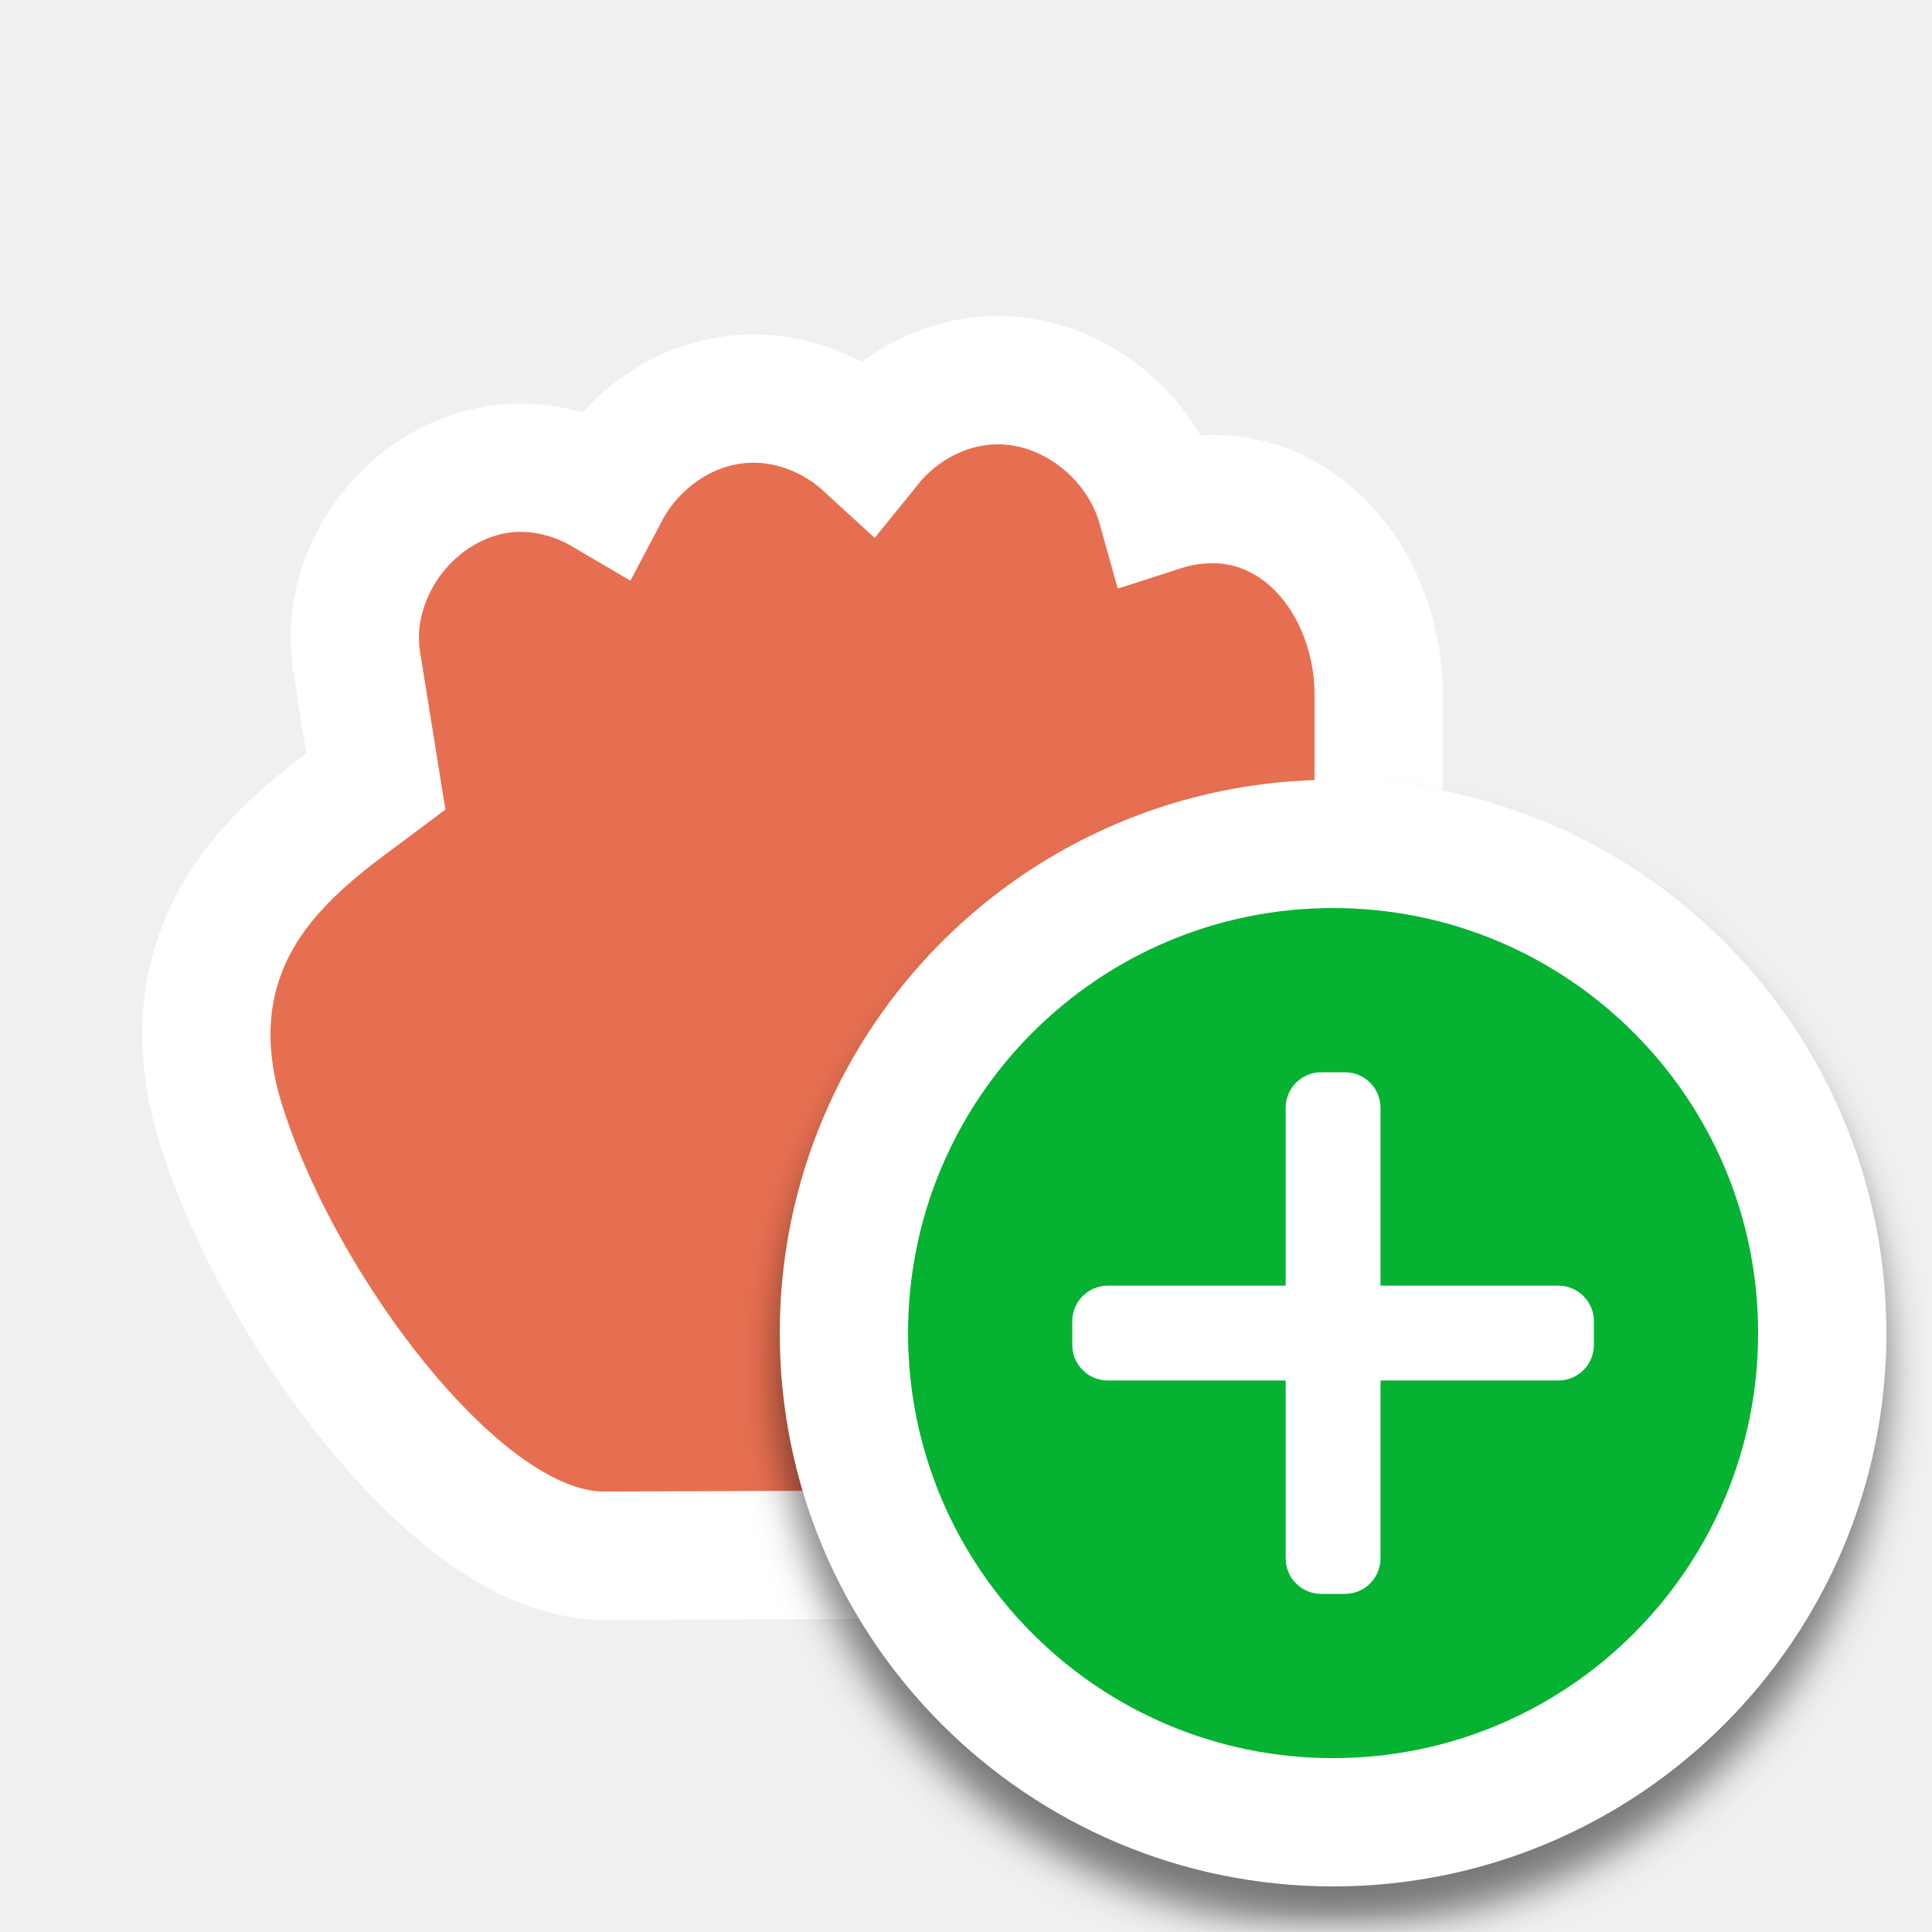
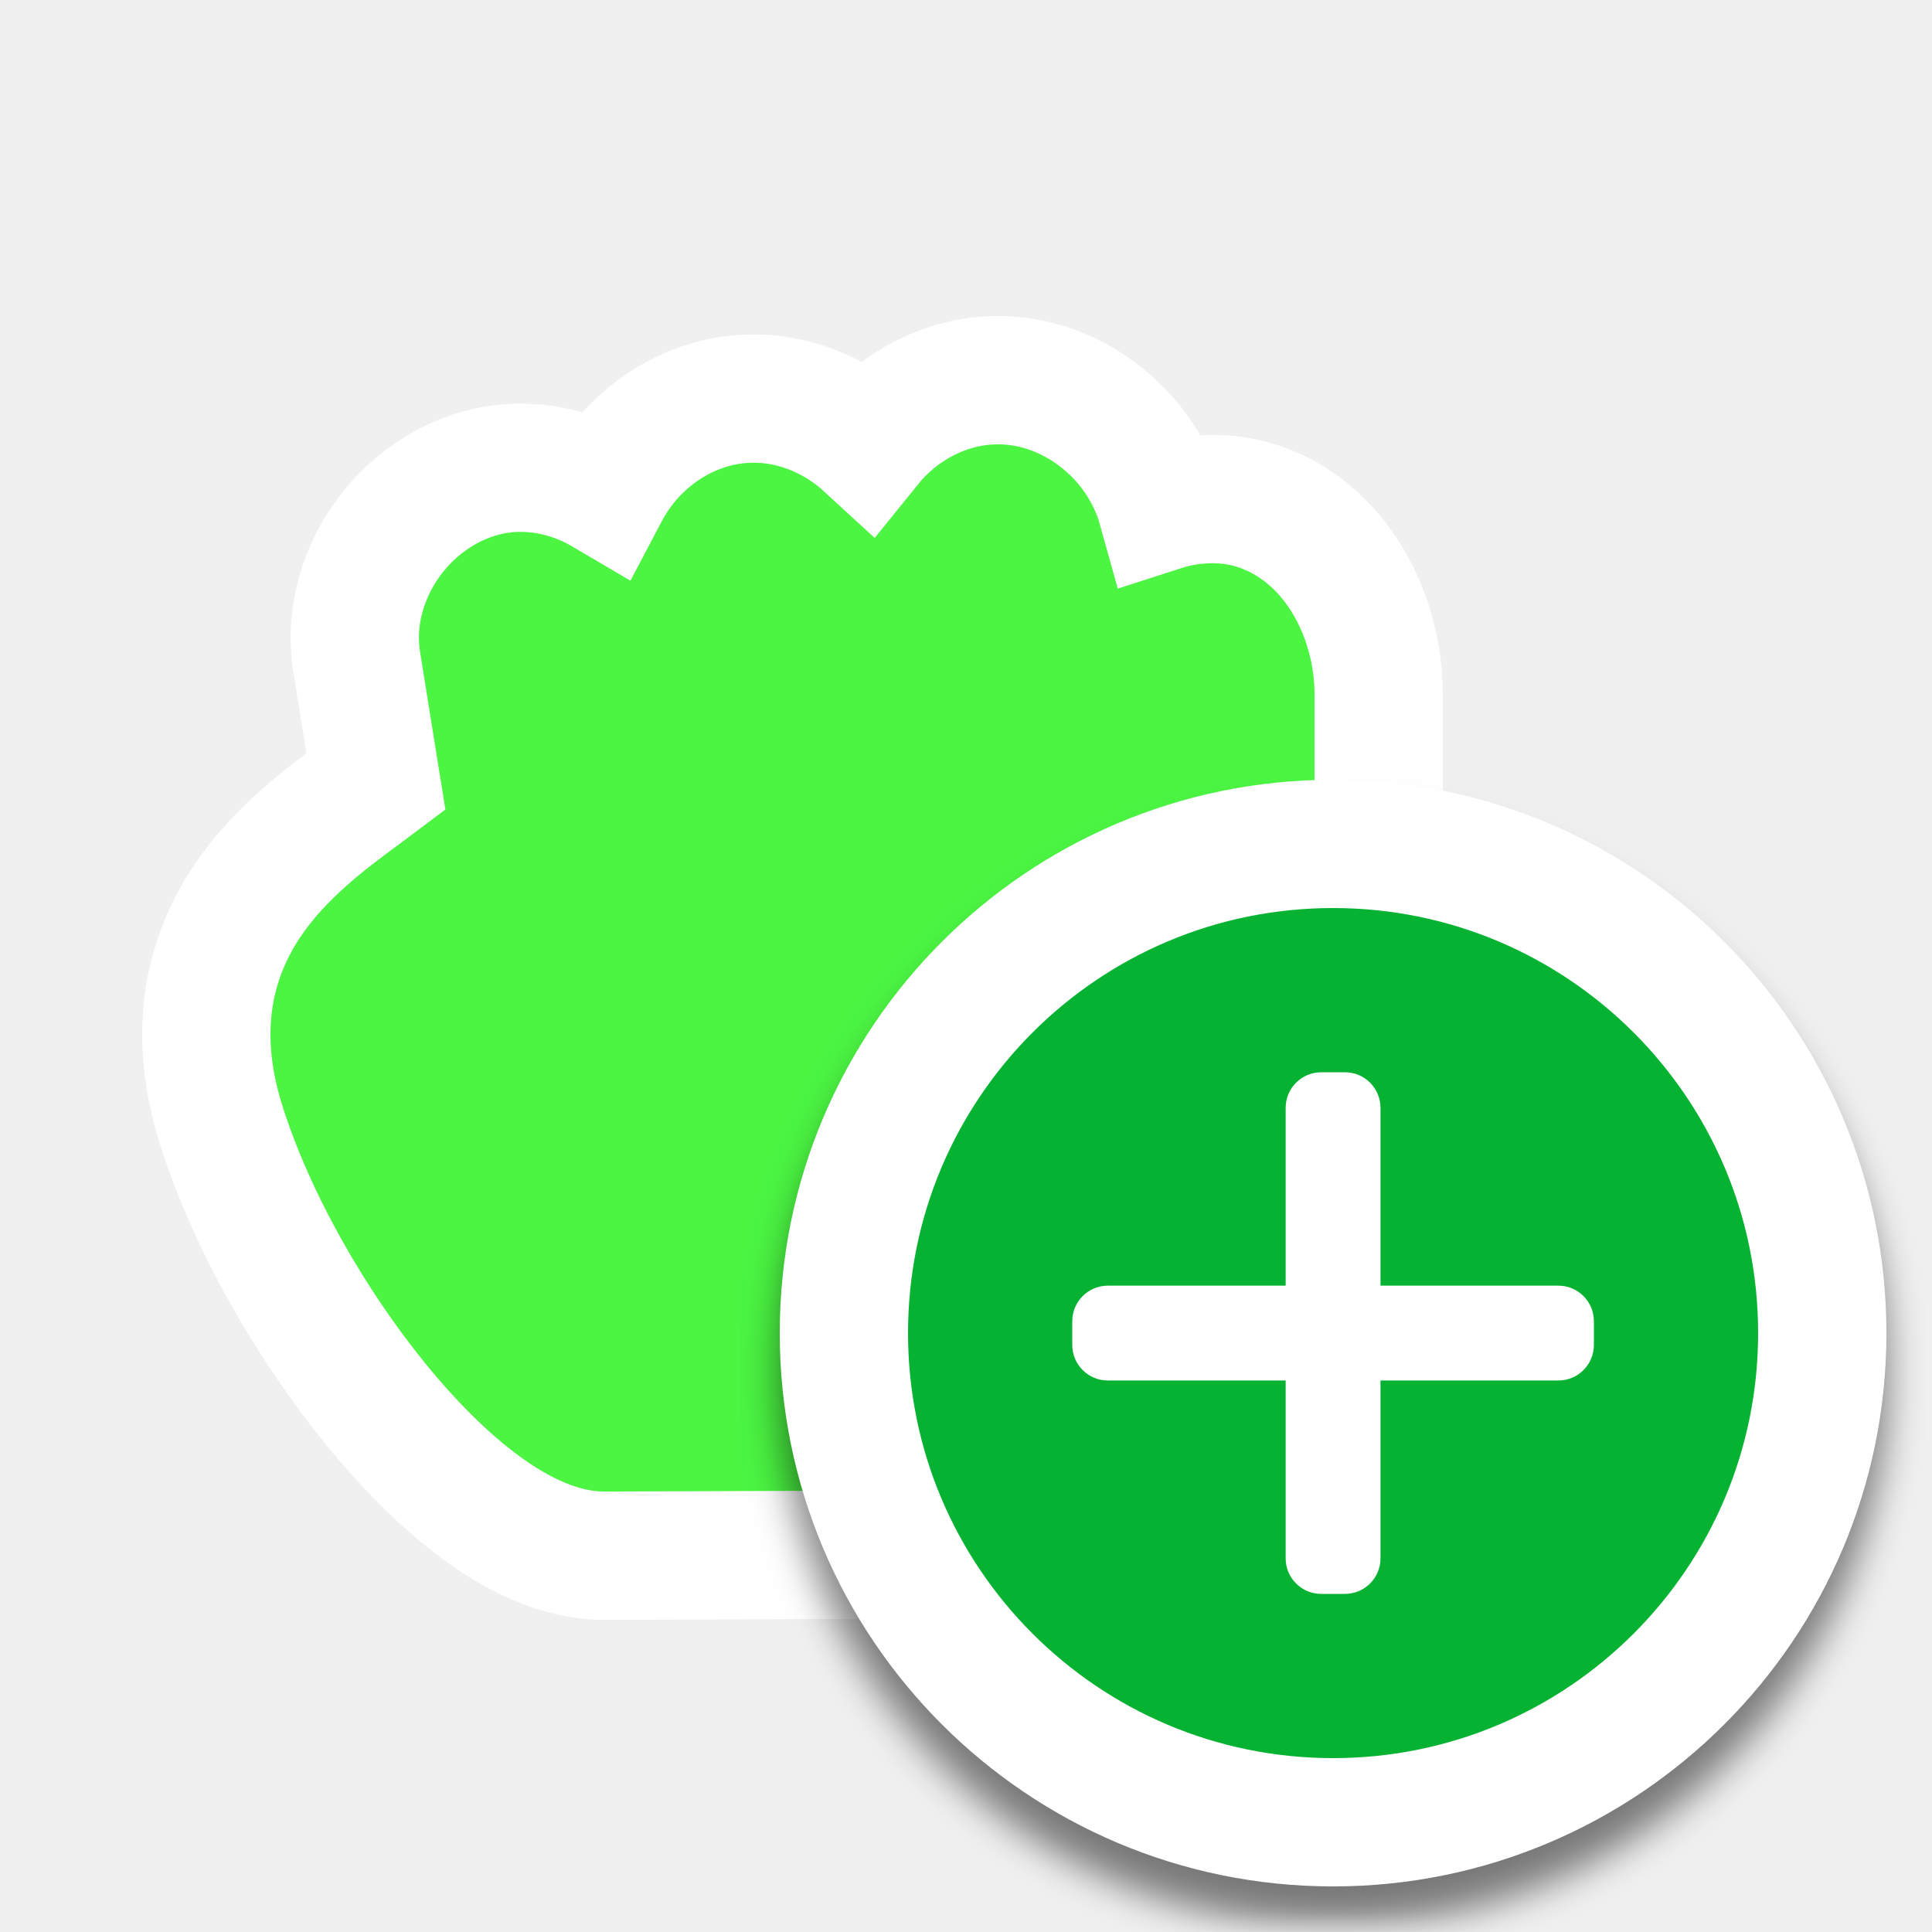
<svg xmlns="http://www.w3.org/2000/svg" width="128" height="128" viewBox="0 0 256 256" fill="none">
  <g clip-path="url(#clip0_3624_14)">
-     <path d="M114.979 58.885C110.598 54.856 104.703 52.469 98.581 52.852C90.698 53.333 83.741 58.317 80.167 65.098C76.377 62.867 71.958 61.703 67.454 62.03L67.383 62.035L67.312 62.041C60.792 62.624 55.333 66.238 51.818 70.795C48.315 75.336 46.204 81.515 47.304 87.953L49.81 103.546L48.83 104.281C48.429 104.582 48 104.899 47.549 105.233C43.313 108.368 37.112 112.958 32.838 119.277C27.63 126.975 25.433 136.798 29.311 149.075C33.355 161.875 41.256 175.615 49.905 186.198C54.245 191.508 58.987 196.286 63.798 199.81C68.383 203.168 74.091 206.169 80.164 206.137C80.171 206.137 80.178 206.137 80.185 206.137L161.645 205.851L167.103 205.832L169.356 200.861C183.96 168.647 183.329 141.187 182.838 119.851C182.768 116.791 182.701 113.857 182.682 111.054V91.861V91.834L182.681 91.807C182.643 85.795 180.725 79.505 177.004 74.609C173.188 69.589 167.054 65.631 159.23 66.182C157.412 66.292 155.631 66.637 153.923 67.188C152.824 63.243 150.633 59.764 147.939 57.083C143.764 52.926 137.683 49.992 130.946 50.421C124.628 50.814 118.854 54.084 114.979 58.885Z" fill="#E76F51" stroke="#FFFFFF" stroke-width="17" />
+     <path d="M114.979 58.885C110.598 54.856 104.703 52.469 98.581 52.852C90.698 53.333 83.741 58.317 80.167 65.098C76.377 62.867 71.958 61.703 67.454 62.03L67.383 62.035L67.312 62.041C60.792 62.624 55.333 66.238 51.818 70.795C48.315 75.336 46.204 81.515 47.304 87.953L49.81 103.546L48.83 104.281C48.429 104.582 48 104.899 47.549 105.233C43.313 108.368 37.112 112.958 32.838 119.277C27.63 126.975 25.433 136.798 29.311 149.075C33.355 161.875 41.256 175.615 49.905 186.198C54.245 191.508 58.987 196.286 63.798 199.81C68.383 203.168 74.091 206.169 80.164 206.137C80.171 206.137 80.178 206.137 80.185 206.137L161.645 205.851L167.103 205.832L169.356 200.861C183.96 168.647 183.329 141.187 182.838 119.851C182.768 116.791 182.701 113.857 182.682 111.054V91.861V91.834L182.681 91.807C182.643 85.795 180.725 79.505 177.004 74.609C173.188 69.589 167.054 65.631 159.23 66.182C157.412 66.292 155.631 66.637 153.923 67.188C152.824 63.243 150.633 59.764 147.939 57.083C143.764 52.926 137.683 49.992 130.946 50.421C124.628 50.814 118.854 54.084 114.979 58.885Z" fill="#4bf542" stroke="#FFFFFF" stroke-width="17" />
    <g filter="url(#filter0_d_3624_14)">
      <path d="M176.64 241.46C212.439 241.46 241.46 212.439 241.46 176.64C241.46 140.841 212.439 111.82 176.64 111.82C140.841 111.82 111.82 140.841 111.82 176.64C111.82 212.439 140.841 241.46 176.64 241.46Z" fill="#06B231" stroke="#FFFFFF" stroke-width="17" />
      <path d="M206.487 170.356H146.792C144.191 170.356 142.08 172.467 142.08 175.069V178.21C142.08 180.812 144.191 182.923 146.792 182.923H206.487C209.088 182.923 211.2 180.812 211.2 178.21V175.069C211.2 172.467 209.088 170.356 206.487 170.356Z" fill="white" />
      <path d="M170.356 146.792V206.487C170.356 209.088 172.467 211.2 175.069 211.2H178.21C180.812 211.2 182.923 209.088 182.923 206.487V146.792C182.923 144.191 180.812 142.08 178.21 142.08H175.069C172.467 142.08 170.356 144.191 170.356 146.792Z" fill="white" />
    </g>
  </g>
  <defs>
    <filter id="filter0_d_3624_14" x="98.2" y="103.32" width="156.88" height="156.88" filterUnits="userSpaceOnUse" color-interpolation-filters="sRGB">
      <feFlood flood-opacity="0" result="BackgroundImageFix" />
      <feColorMatrix in="SourceAlpha" type="matrix" values="0 0 0 0 0 0 0 0 0 0 0 0 0 0 0 0 0 0 127 0" result="hardAlpha" />
      <feOffset dy="5.12" />
      <feGaussianBlur stdDeviation="2.56" />
      <feColorMatrix type="matrix" values="0 0 0 0 0 0 0 0 0 0 0 0 0 0 0 0 0 0 0.5 0" />
      <feBlend mode="normal" in2="BackgroundImageFix" result="effect1_dropShadow_3624_14" />
      <feBlend mode="normal" in="SourceGraphic" in2="effect1_dropShadow_3624_14" result="shape" />
    </filter>
    <clipPath id="clip0_3624_14">
      <rect width="256" height="256" fill="white" />
    </clipPath>
  </defs>
</svg>
